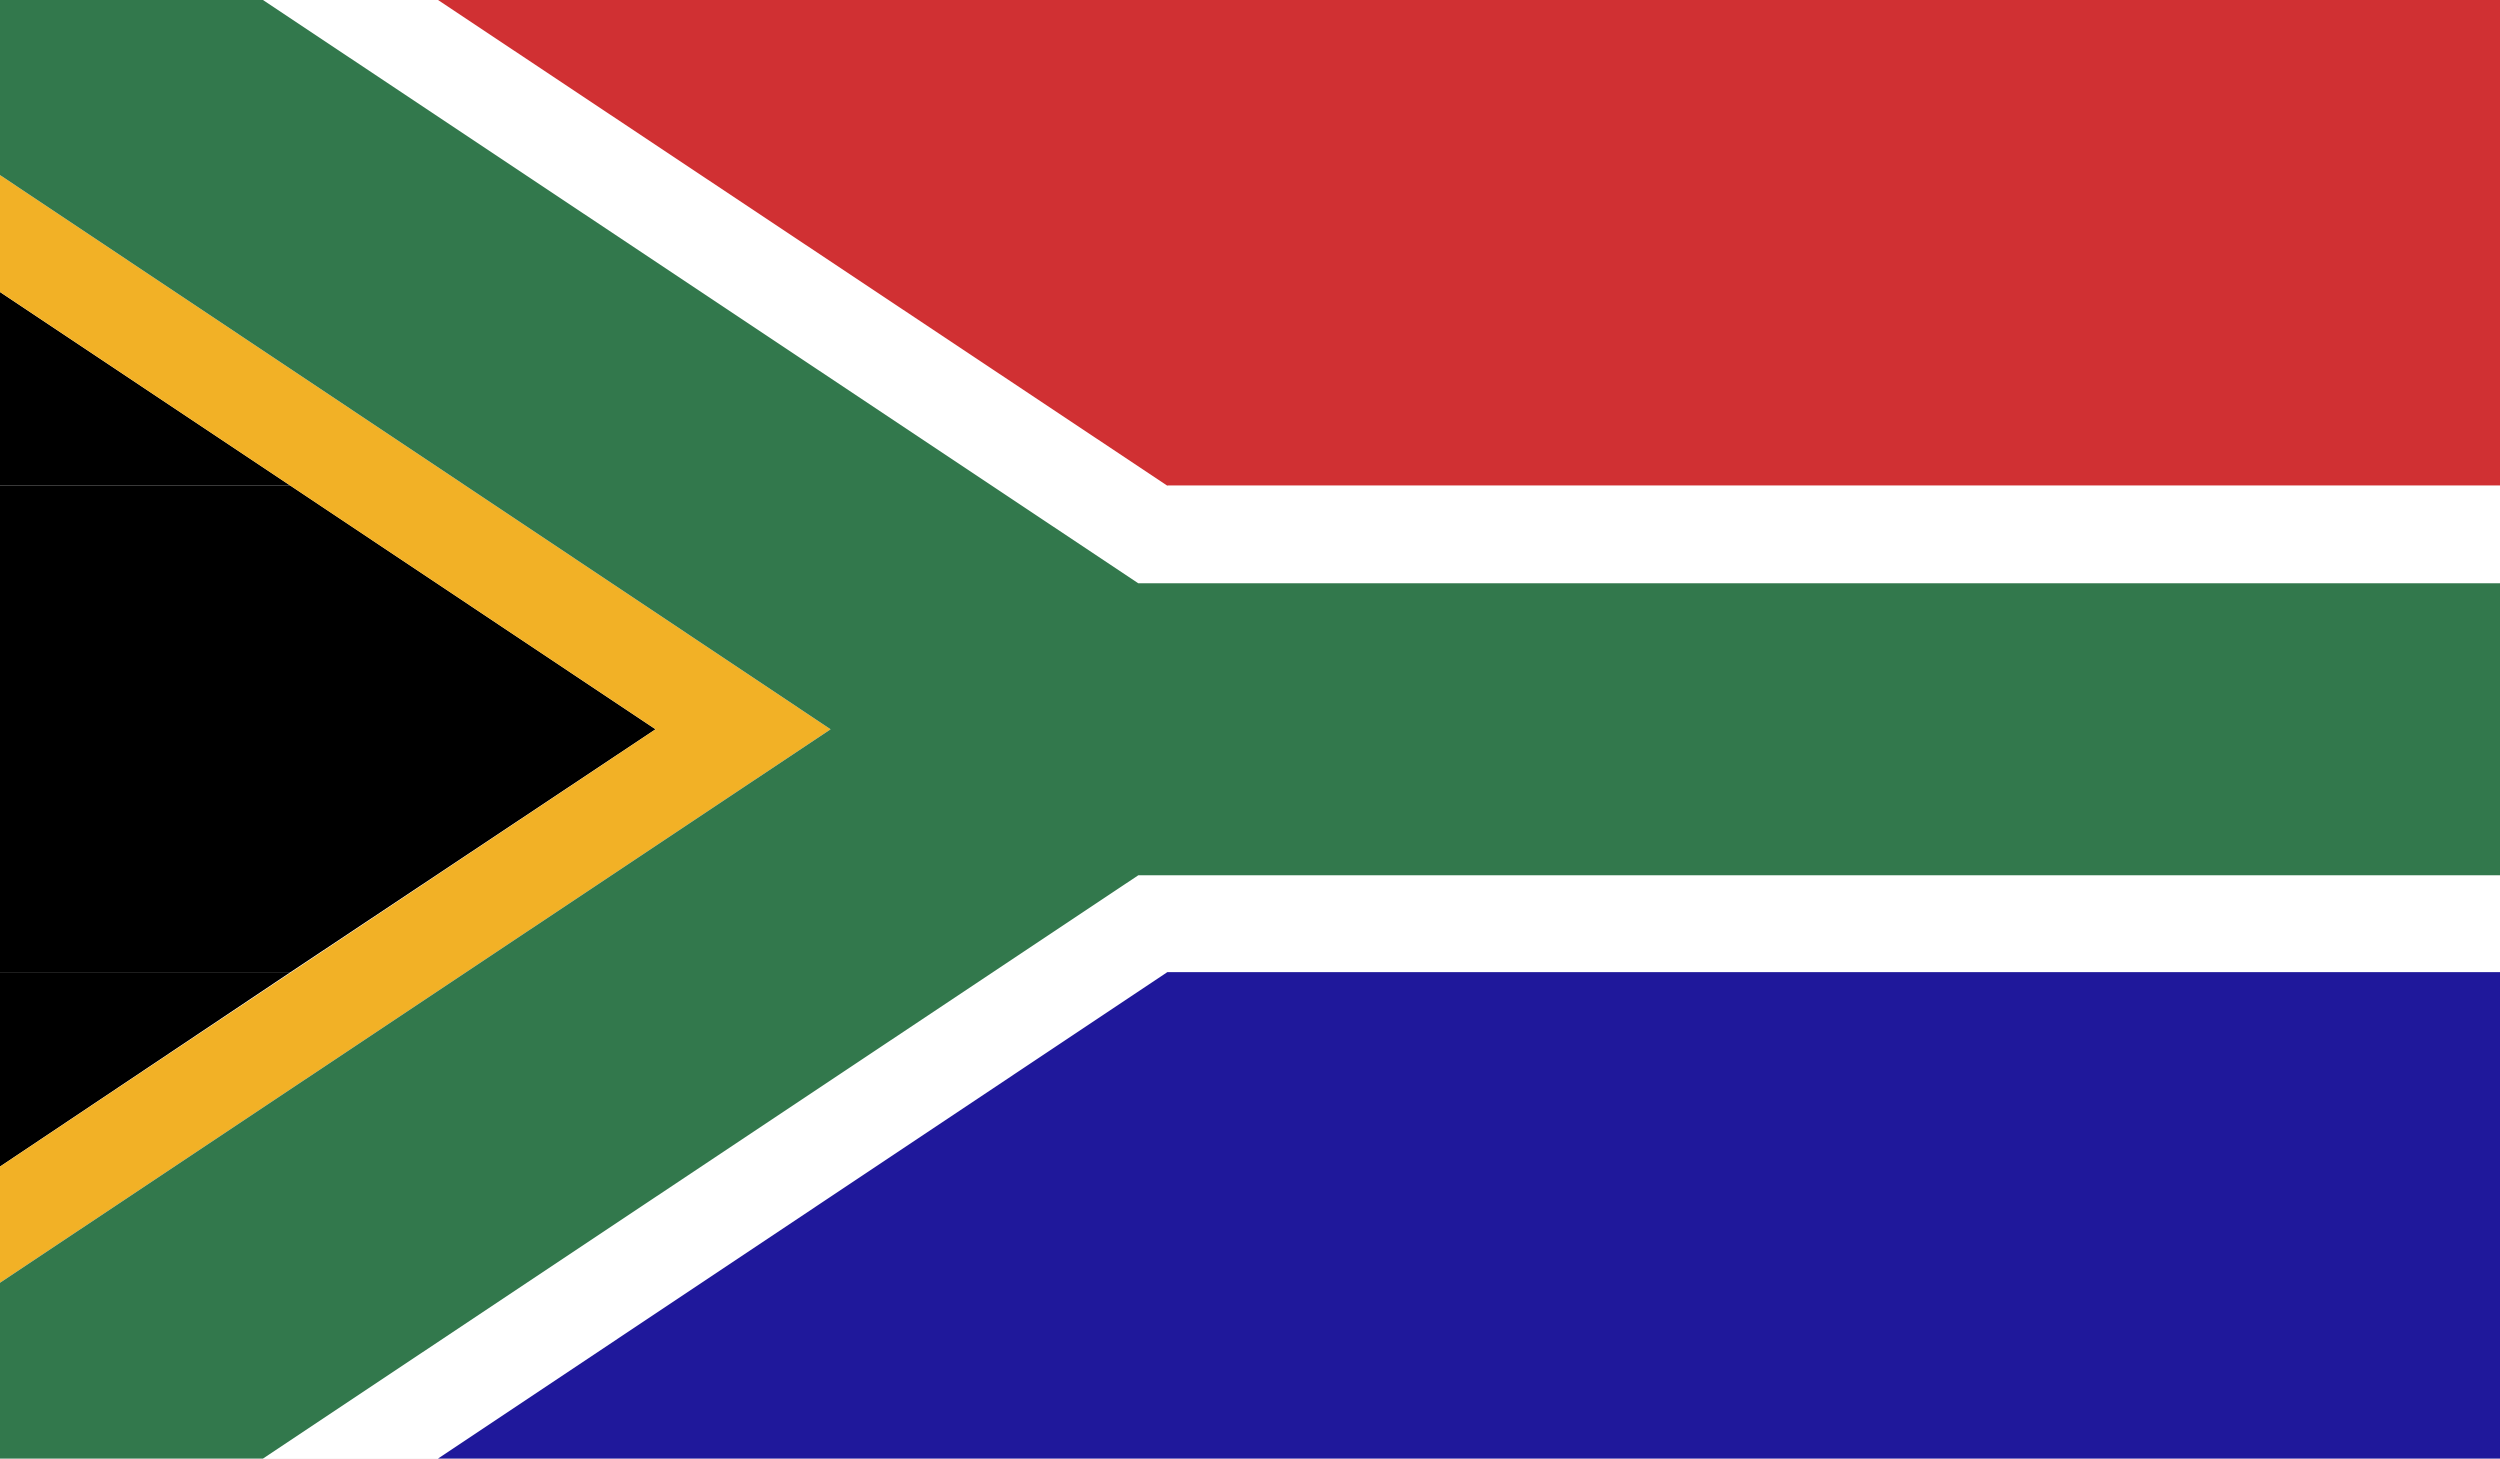
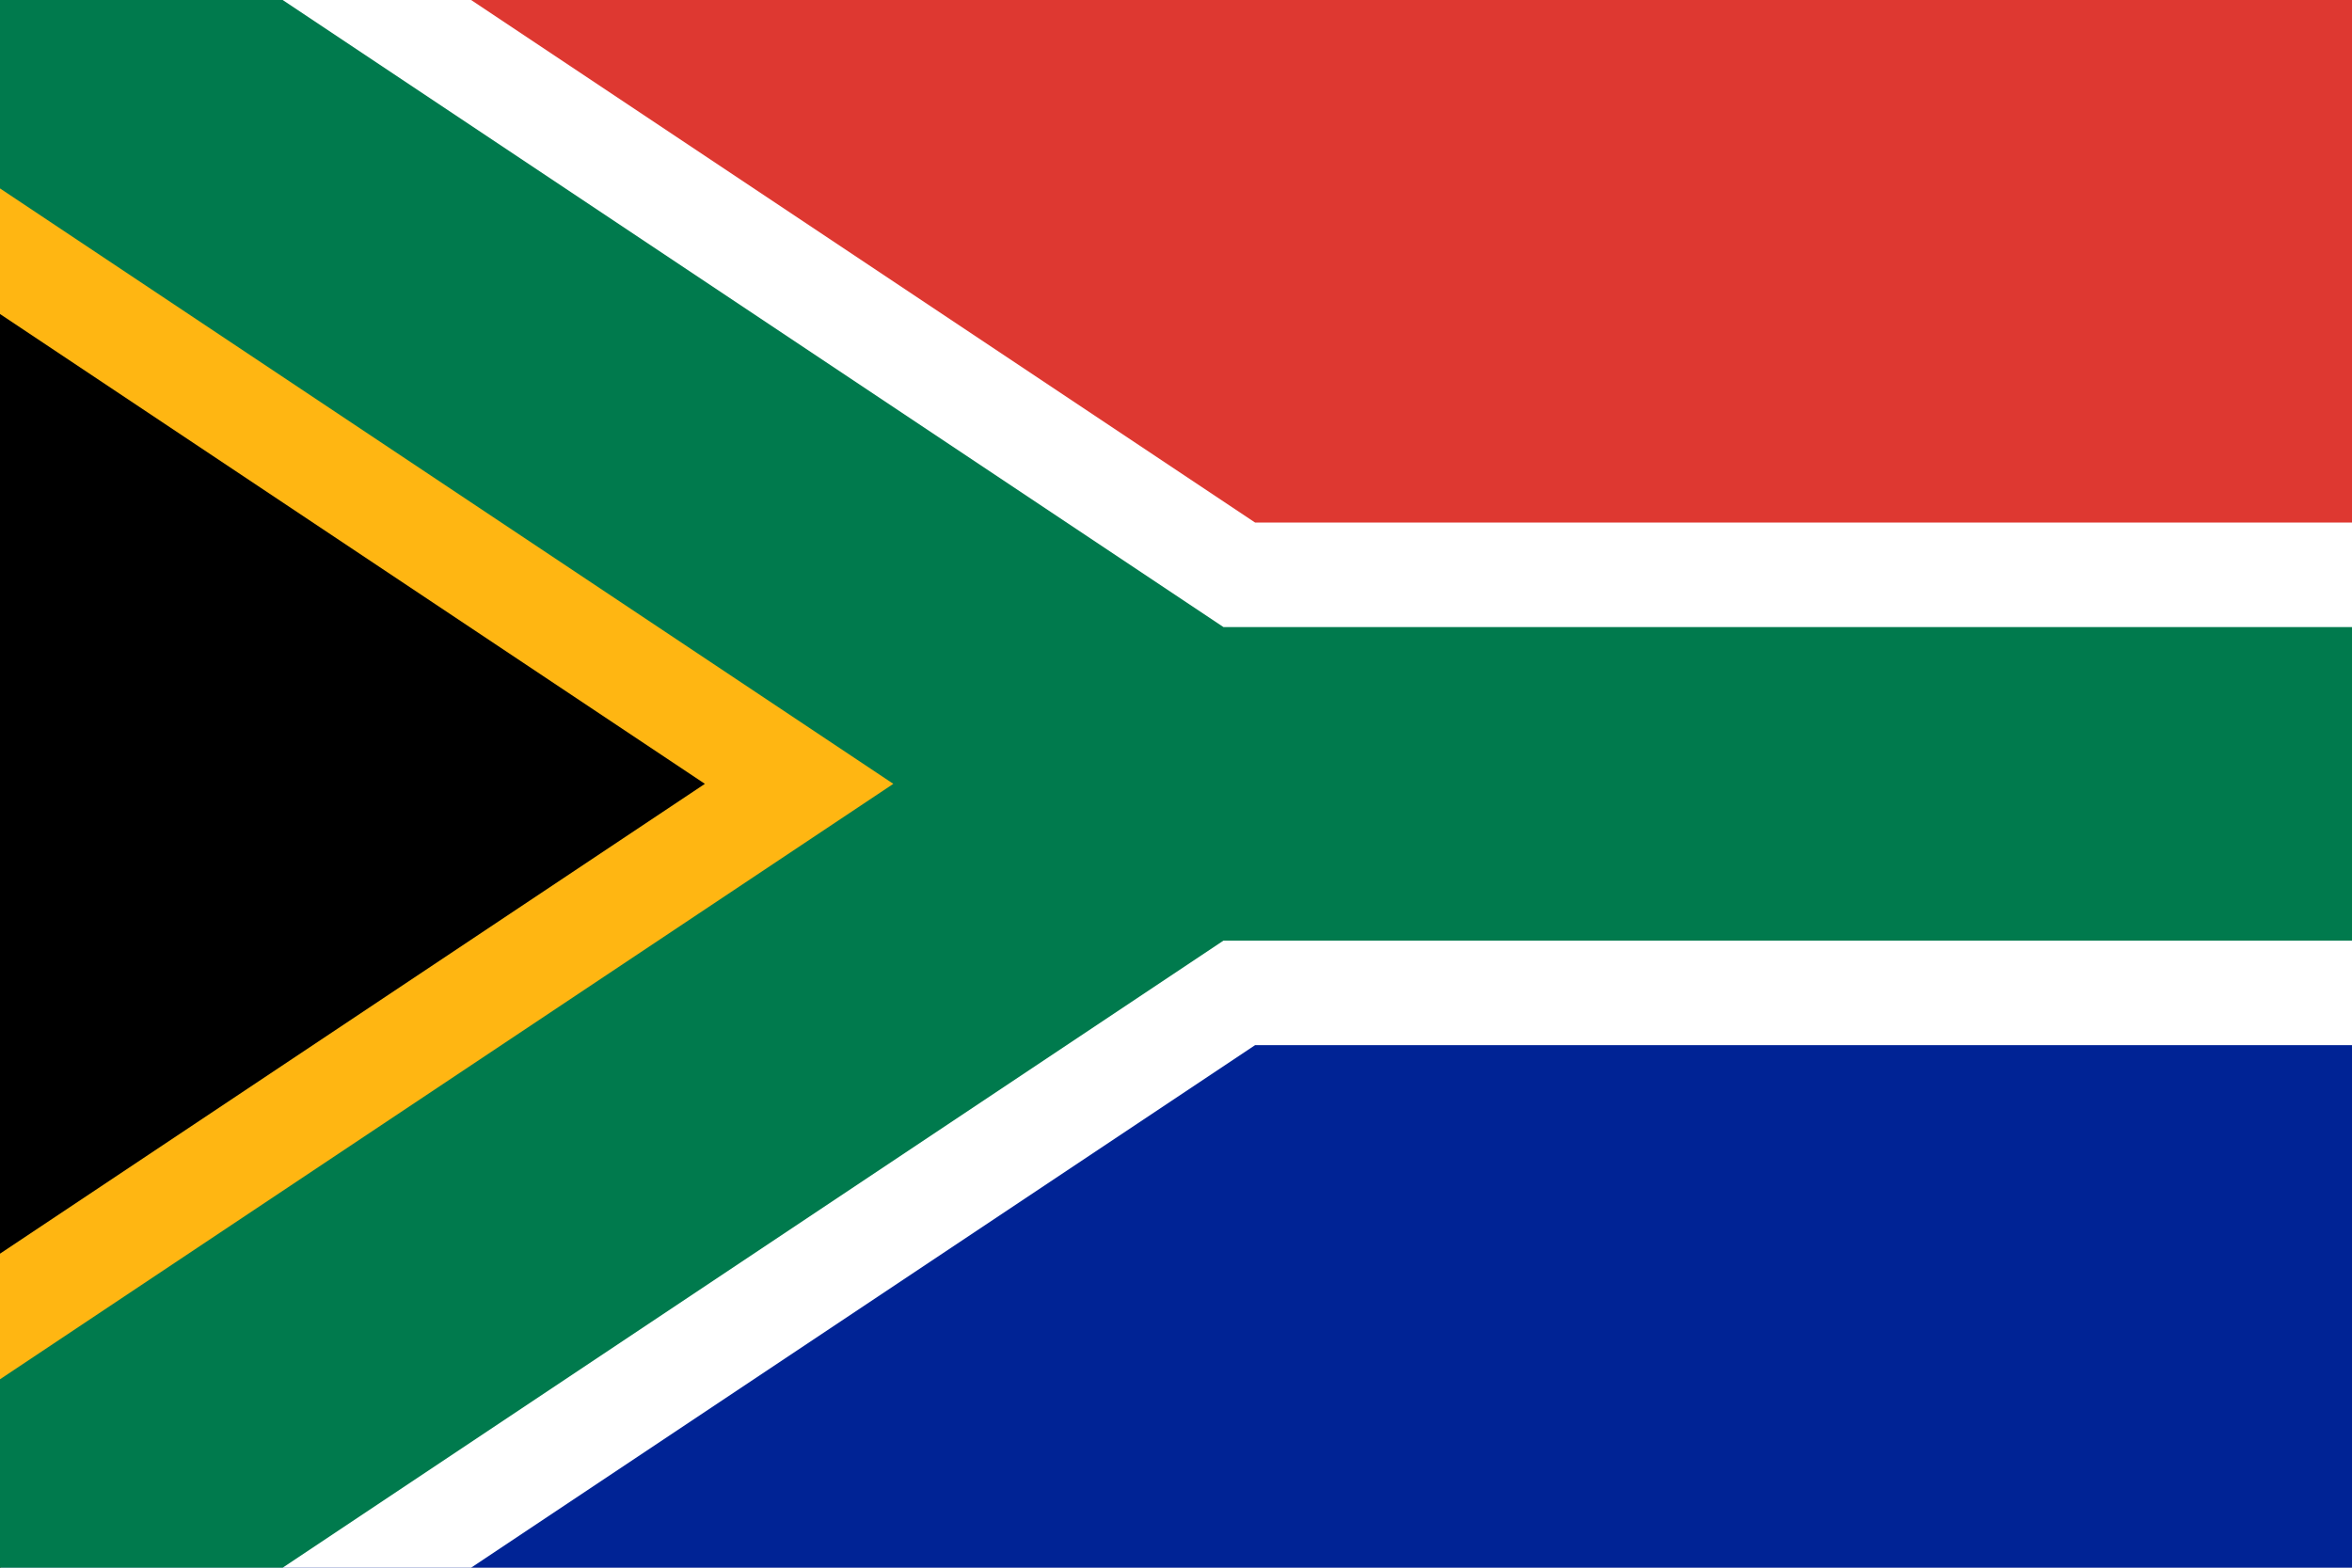
- <svg xmlns="http://www.w3.org/2000/svg" viewBox="0 0 33.56 19.58">
-   <defs>
-     <style>.cls-1{fill:#fff;}.cls-2{clip-path:url(#clip-path);}.cls-3{fill:#d03033;}.cls-4{fill:#1f189b;}.cls-5{fill:#f2b126;}.cls-6{fill:#32784c;}</style>
-     <clipPath id="clip-path">
-       <rect class="cls-1" width="33.56" height="19.58" />
-     </clipPath>
-   </defs>
-   <g id="Layer_2" data-name="Layer 2">
-     <g id="_4" data-name="4">
-       <g id="SOUTH_AFRICA" data-name="SOUTH AFRICA">
-         <rect class="cls-1" width="33.56" height="19.58" />
-         <g class="cls-2">
-           <polygon class="cls-3" points="5.88 0 15.67 6.52 33.56 6.52 33.56 0 5.88 0" />
-           <polygon class="cls-1" points="17.63 7.83 33.56 7.83 33.56 6.52 15.67 6.52 17.63 7.83" />
-           <polygon class="cls-1" points="15.67 13.05 33.56 13.05 33.56 11.75 17.63 11.75 15.67 13.05" />
-           <polygon class="cls-4" points="15.67 13.05 5.88 19.58 33.56 19.58 33.56 13.05 15.67 13.05" />
-           <polygon points="0 6.52 3.9 6.52 0 3.92 0 6.52" />
-           <polygon points="0 6.52 0 13.05 3.9 13.05 8.8 9.79 3.9 6.52 0 6.52" />
-           <polygon points="0 13.05 0 15.66 3.9 13.05 0 13.05" />
-           <polygon class="cls-5" points="0 3.92 8.8 9.79 0 15.66 0 17.22 11.15 9.79 0 2.35 0 3.92" />
-           <polygon class="cls-6" points="0 0 0 2.35 11.15 9.79 0 17.22 0 19.58 3.53 19.58 15.28 11.75 33.56 11.75 33.56 7.83 15.28 7.83 3.53 0 0 0" />
-         </g>
-       </g>
+ <svg xmlns="http://www.w3.org/2000/svg" xmlns:xlink="http://www.w3.org/1999/xlink" viewBox="0 0 9 6">
+   <clipPath id="c">
+     <path d="M0 0l4.5 3L0 6" id="b" />
+   </clipPath>
+   <clipPath id="a">
+     <path d="M0 0h9v6H0z" />
+   </clipPath>
+   <g clip-path="url(#a)">
+     <path d="M0 0v6h9V0z" fill="#002395" />
+     <path d="M0 0v3h9V0z" fill="#de3831" />
+     <g stroke-width="2" stroke="#fff">
+       <path d="M0 0l4.5 3L0 6m4.5-3H9" id="d" />
+       <use xlink:href="#b" stroke="#ffb612" clip-path="url(#c)" />
    </g>
+     <use xlink:href="#d" fill="none" stroke="#007a4d" stroke-width="1.2" />
  </g>
</svg>
